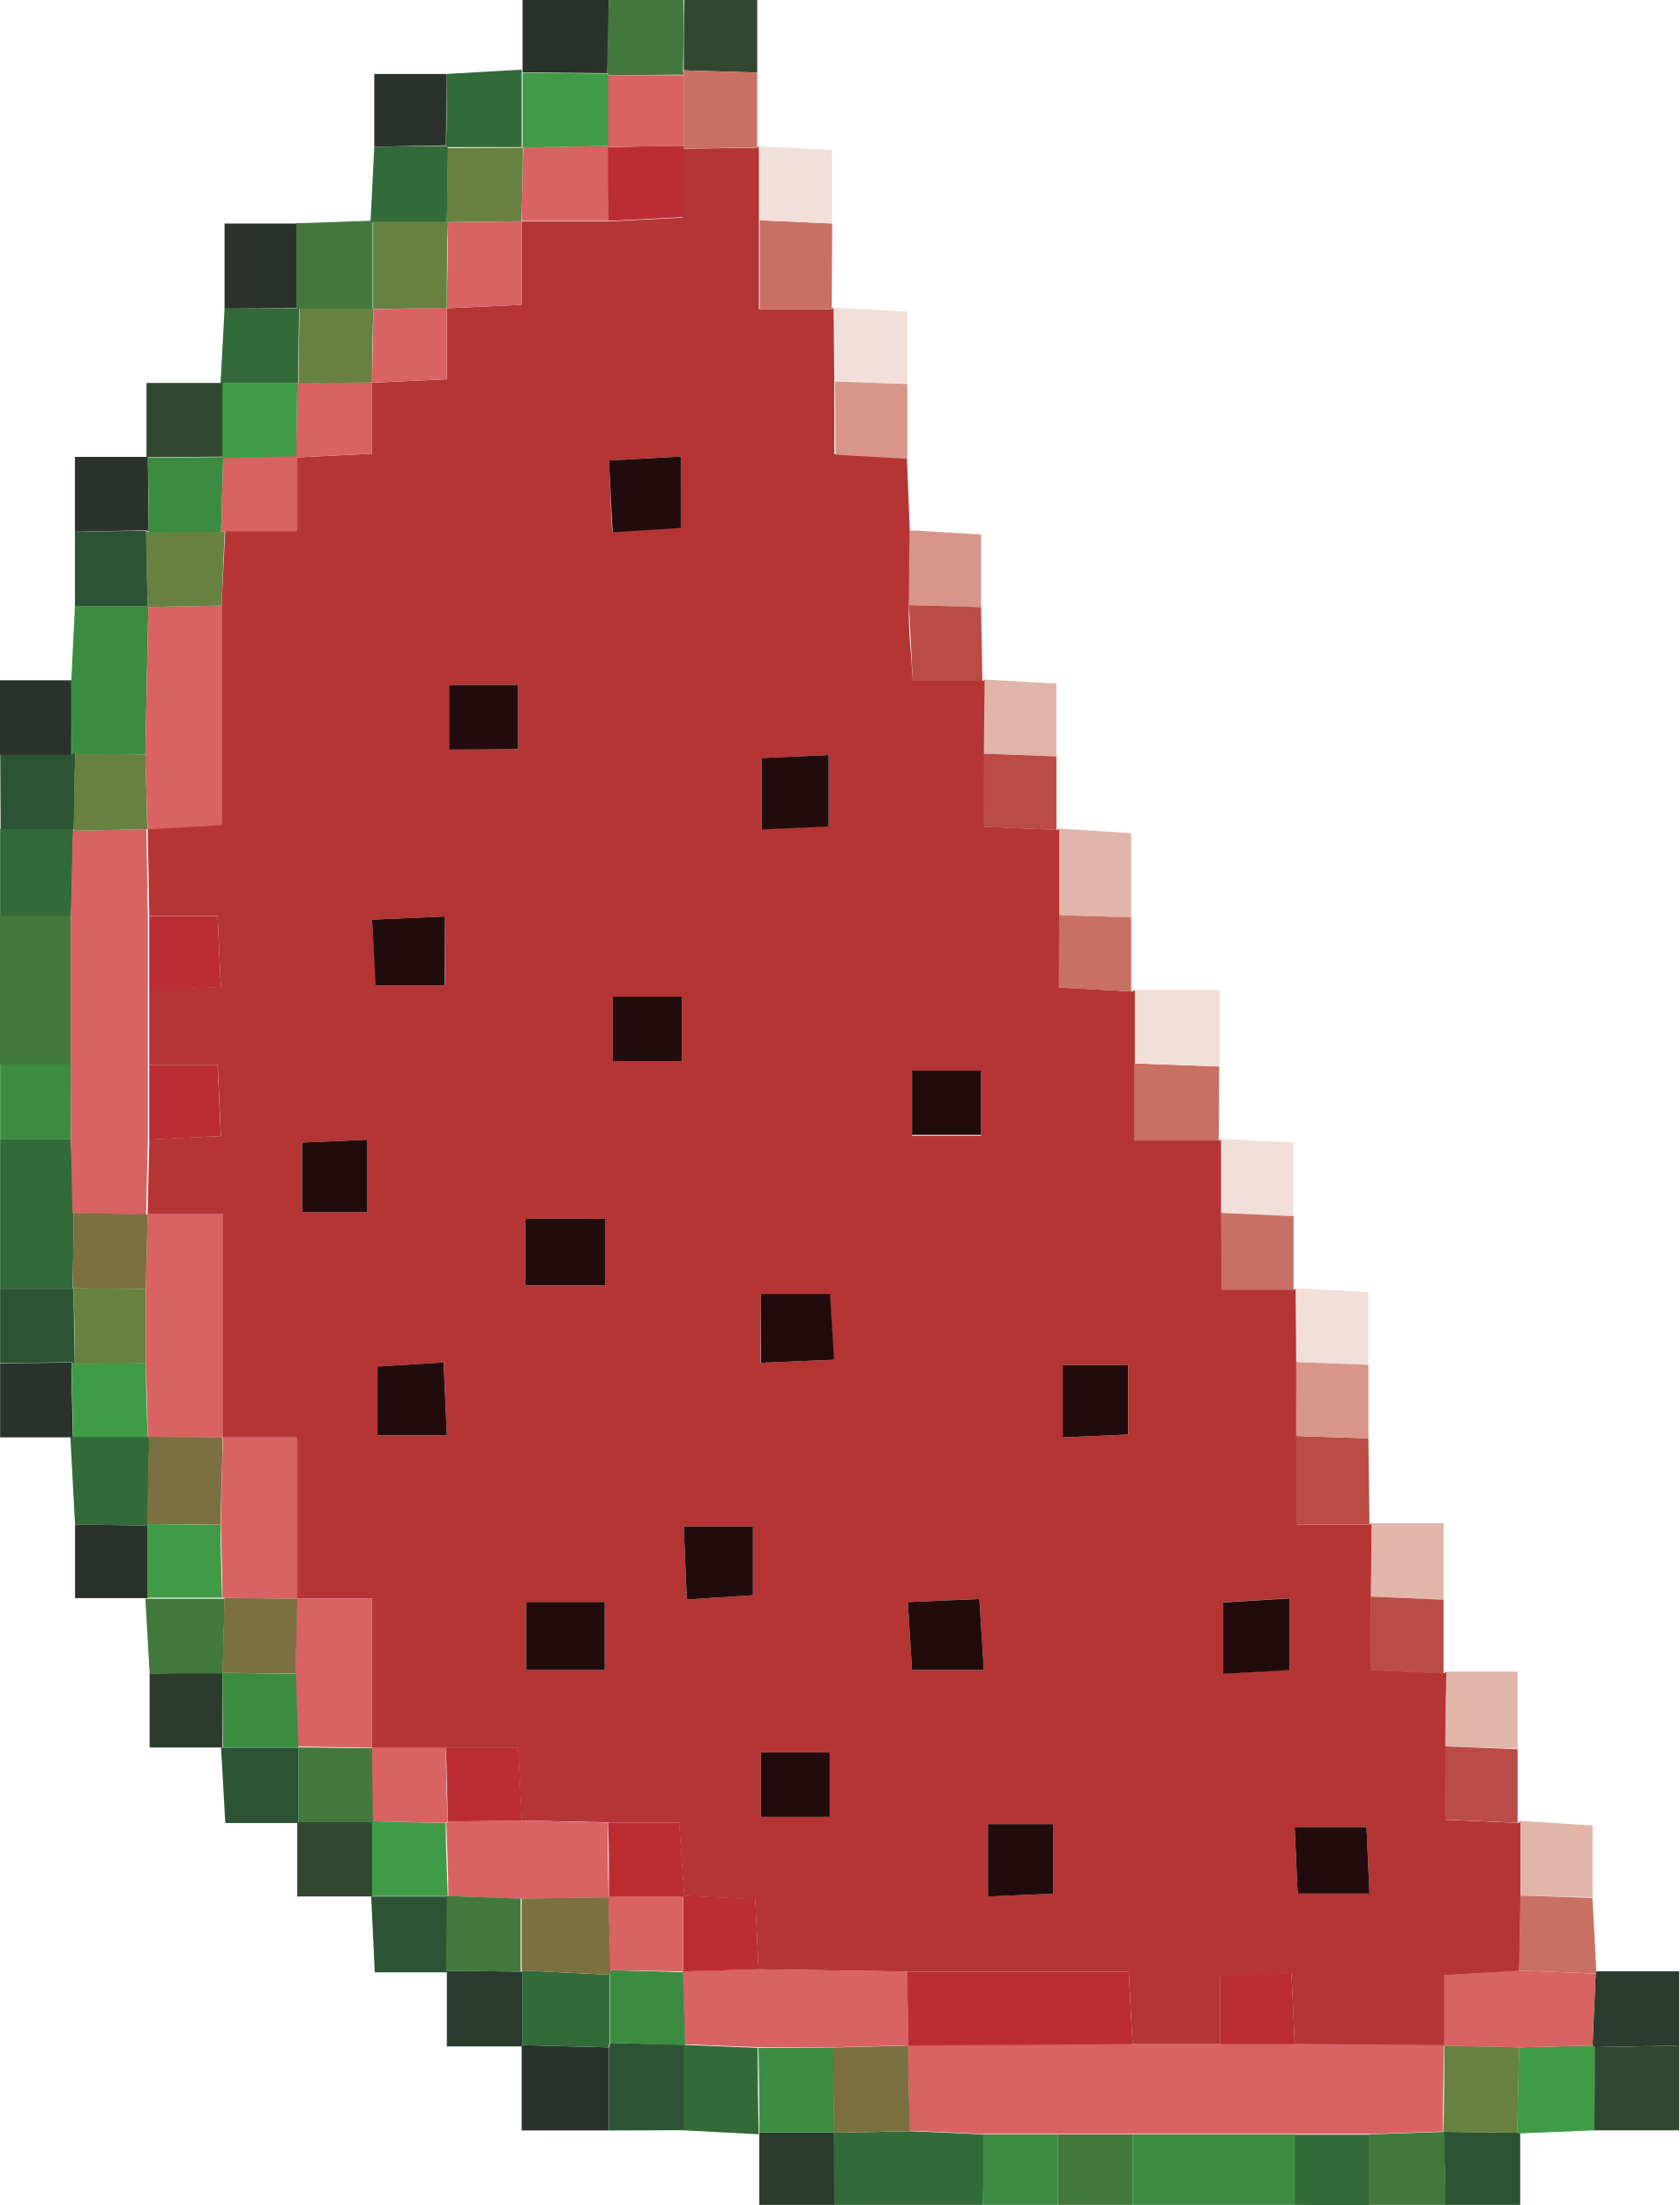
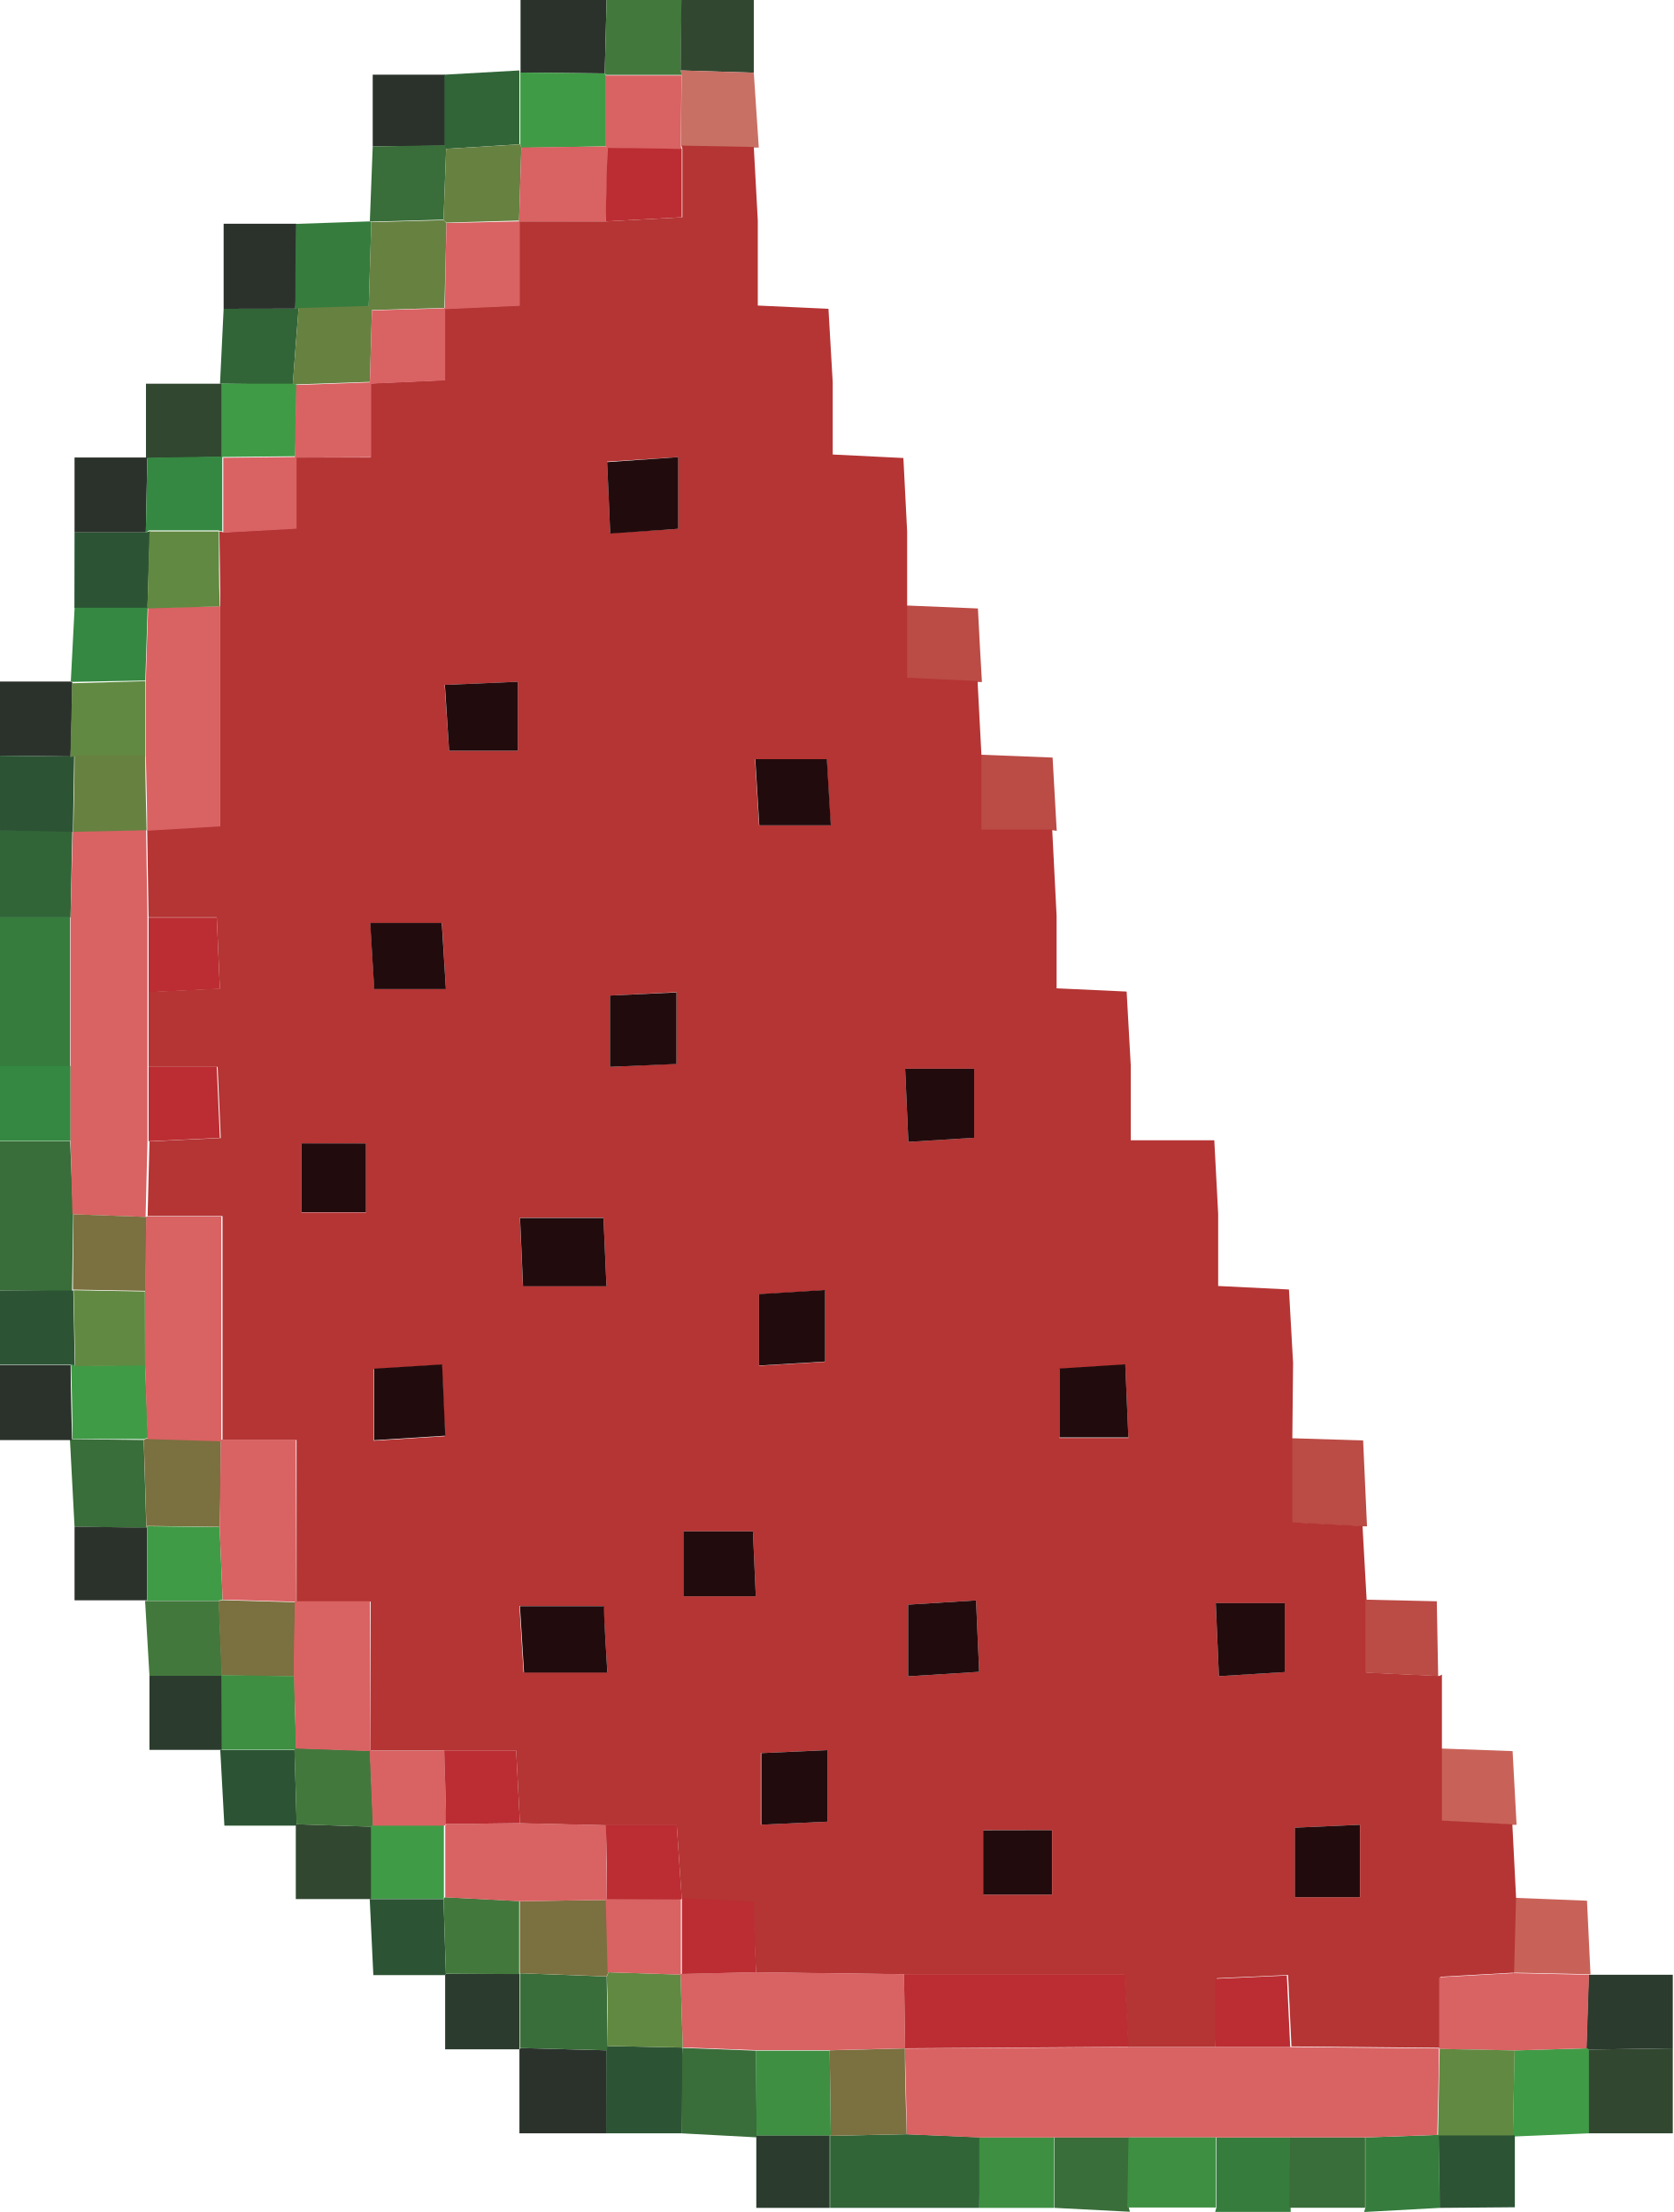
- <svg xmlns="http://www.w3.org/2000/svg" id="Layer_1" data-name="Layer 1" viewBox="0 0 134.68 176.83">
+ <svg xmlns="http://www.w3.org/2000/svg" id="Layer_1" data-name="Layer 1" viewBox="0 0 134 177.15">
  <defs>
-     <style>.cls-1{fill:#b43534;}.cls-2{fill:#3b8c40;}.cls-3{fill:#43783d;}.cls-4{fill:#326a39;}.cls-5{fill:#2b322c;}.cls-6{fill:#314730;}.cls-7{fill:#c87064;}.cls-8{fill:#f2dfda;}.cls-9{fill:#bb4b45;}.cls-10{fill:#e2b5aa;}.cls-11{fill:#2c5434;}.cls-12{fill:#409b46;}.cls-13{fill:#2b3b2d;}.cls-14{fill:#d79689;}.cls-15{fill:#d96263;}.cls-16{fill:#bb2d32;}.cls-17{fill:#220b0c;}.cls-18{fill:#678141;}.cls-19{fill:#7b703f;}</style>
+     <style>.cls-1{fill:#357c3d;}.cls-2{fill:#396d39;}.cls-3{fill:#316538;}.cls-4{fill:#2b322c;}.cls-5{fill:#314730;}.cls-6{fill:#bb4b45;}.cls-7{fill:#2b3b2d;}.cls-8{fill:#2c5434;}.cls-9{fill:#409b46;}.cls-10{fill:#358841;}.cls-11{fill:#43783d;}.cls-12{fill:#c87064;}.cls-13{fill:#c86258;}.cls-14{fill:#3e8f42;}.cls-15{fill:#d96263;}.cls-16{fill:#7b703f;}.cls-17{fill:#b43534;}.cls-18{fill:#618941;}.cls-19{fill:#678141;}.cls-20{fill:#bb2d32;}.cls-21{fill:#220b0c;}</style>
  </defs>
-   <path class="cls-1" d="M105.9,50.82c.08,1.92.15,3.85.23,5.77s0,4-.07,6,.19,3.8.31,6.08H112l.18-.11-.06,5.94v5.86l5.85.26.19-.11V93.26l5.82.32.21-.12v12.07h6.78l.2-.12,0,5.93v6.15h5.77l.21-.11.05,5.92,0,5.93v7.1H143l.19-.11-.06,5.89V148l5.86.25.19-.12-.09,6V160l5.84.26.18-.11c0,2,0,4,0,6s-.07,4-.1,6l-6,.33v5.66l-12-.1c-.08-1.74-.17-3.48-.27-5.71l-5.74.25V178h-7l-.31-5.82H105.93L94,172l-.27-5.61-5.7-.28c-.13-1.83-.25-3.67-.41-5.9H81.93L75,160.07c-.09-1.76-.18-3.52-.3-5.82H68.93l-5.92,0V142.28H57V129.35H51v-17.9H45l.14-6,5.74-.27-.26-5.71H45.13v-6l5.74-.27-.26-5.7H45.13l-.12-7,5.92-.35V62.64c.1-2,.19-4,.29-6H57V50.75l6-.3V44.76l6-.27v-5.7l6-.28V31.83l6.91,0,6-.31V26l5.91-.08.21-.12c0,2,0,3.95,0,5.93v7.14h5.78l.21-.12.06,5.92v5.81ZM75.36,142.54V148h6.3v-5.46Zm6.36-25.39v-5.34H75.31v5.34Zm-12.54-43h5.53V69H69.18Zm25.08,6.41,5.36-.24V74.62l-5.36.24ZM87.85,94H82.31v5.16h5.54Zm24,6h-5.54v5.15h5.54ZM62.62,111.27v-5.8l-5.22.23v5.57Zm6.22-23.7L63,87.82l.33,5.27h5.55ZM69,129.18l-.25-5.85-5.3.33v5.52Zm49.41-5.64v5.8l5.23-.23v-5.57ZM88,136.48l.25,5.86,5.3-.34v-5.52Zm6.15-13.12,5.88-.25-.33-5.27H94.18ZM112.07,148l-.36-5.7-5.74.25.34,5.45Zm19.2.3,5.32-.33v-5.73l-5.32.33ZM94.18,159.77h5.53v-5.16H94.18Zm18.22.59v5.8l5.23-.23v-5.57ZM143,165.92l-.24-5.33H137c.09,2,.16,3.54.24,5.33ZM87.76,50.68,82,51l.25,5.71,5.47-.34Z" transform="translate(-33.16 -14.07)" />
-   <path class="cls-2" d="M137,190.89H124l0-5.65H137Z" transform="translate(-33.16 -14.07)" />
-   <path class="cls-2" d="M38.88,68.63c.1-2,.19-4,.29-5.95h5.89l-.24,11.87-5.63,0-.29.12Z" transform="translate(-33.16 -14.07)" />
-   <path class="cls-3" d="M33.16,99.48v-12h5.69v12Z" transform="translate(-33.16 -14.07)" />
-   <path class="cls-4" d="M33.17,117.42v-12l5.67,0,.24,5.89c0,2-.07,4.07-.1,6.11Z" transform="translate(-33.16 -14.07)" />
-   <path class="cls-4" d="M112,190.89H100L100,185.1l6.2-.12,5.89.26Z" transform="translate(-33.16 -14.07)" />
-   <path class="cls-5" d="M82,184.92H75v-6.74l.08-.1,6.92.18Z" transform="translate(-33.16 -14.07)" />
-   <path class="cls-6" d="M167.84,178.11v6.8H161c0-2.22,0-4.45.05-6.67Z" transform="translate(-33.16 -14.07)" />
-   <path class="cls-7" d="M130.91,105.53h-6.78V99.35l6.82.25C130.94,101.58,130.92,103.55,130.91,105.53Z" transform="translate(-33.16 -14.07)" />
-   <path class="cls-8" d="M131,99.6l-6.82-.25V93.46H131Z" transform="translate(-33.16 -14.07)" />
-   <path class="cls-5" d="M51.17,38.82V32H57c0,2.26,0,4.52,0,6.79Z" transform="translate(-33.16 -14.07)" />
-   <path class="cls-3" d="M56.93,38.77c0-2.27,0-4.53,0-6.79l6-.21.12.08v7l0,0-5.93,0Z" transform="translate(-33.16 -14.07)" />
-   <path class="cls-9" d="M143,136.33h-5.89v-7.1l5.8.19Z" transform="translate(-33.16 -14.07)" />
-   <path class="cls-4" d="M39.18,136.33c-.13-2.35-.25-4.7-.38-7.05l.2,0h6.13L45,136.41Z" transform="translate(-33.16 -14.07)" />
-   <path class="cls-5" d="M75.07,19.69V14.07H82c0,2-.09,3.91-.13,5.87l-6.81-.06Z" transform="translate(-33.16 -14.07)" />
-   <path class="cls-4" d="M38.86,87.53H33.17v-7l5.87,0Z" transform="translate(-33.16 -14.07)" />
-   <path class="cls-10" d="M118.11,87.46V80.52l5.78.37v6.75Z" transform="translate(-33.16 -14.07)" />
-   <path class="cls-7" d="M99.87,38.87H94.09V31.73l5.82.26Z" transform="translate(-33.16 -14.07)" />
-   <path class="cls-11" d="M82,184.92l0-6.66.1-.36,6,.15h0q0,3.44,0,6.85Z" transform="translate(-33.16 -14.07)" />
-   <path class="cls-4" d="M88,184.91q0-3.42,0-6.85l5.93.24q0,3.38.08,6.77l0,.16Z" transform="translate(-33.16 -14.07)" />
-   <path class="cls-12" d="M161.08,178.24c0,2.22,0,4.45-.05,6.67l-6,.25-.19-.06.15-6.84,5.87-.15Z" transform="translate(-33.16 -14.07)" />
-   <path class="cls-13" d="M167.84,178.11l-6.76.13-.19-.13c.08-1.92.17-3.84.25-5.77l.05-.18h6.65Z" transform="translate(-33.16 -14.07)" />
-   <path class="cls-14" d="M106.06,62.6c0-2,0-4,.07-6l5.72.33v5.84Z" transform="translate(-33.16 -14.07)" />
-   <path class="cls-9" d="M106.06,62.6l5.79.16.1,5.92h-5.58C106.25,66.4,106.15,64.5,106.06,62.6Z" transform="translate(-33.16 -14.07)" />
-   <path class="cls-5" d="M38.88,68.63c0,2,0,4,0,6l-5.72,0v-6Z" transform="translate(-33.16 -14.07)" />
-   <path class="cls-10" d="M112.07,74.51l.06-5.94,5.76.31v5.85Z" transform="translate(-33.16 -14.07)" />
-   <path class="cls-11" d="M33.18,74.59l5.72,0,.29-.12q-.06,3.08-.11,6.17l0-.07-5.87,0Z" transform="translate(-33.16 -14.07)" />
-   <path class="cls-9" d="M112.07,74.51l5.82.22,0,5.9-5.85-.26Z" transform="translate(-33.16 -14.07)" />
-   <path class="cls-7" d="M118.11,87.46l5.78.18c0,2,0,4,0,5.94l-5.82-.32Z" transform="translate(-33.16 -14.07)" />
-   <path class="cls-2" d="M38.84,105.44l-5.67,0v-6l5.7,0Z" transform="translate(-33.16 -14.07)" />
-   <path class="cls-8" d="M131.09,111.34l0-5.93,5.8.29v5.9Z" transform="translate(-33.16 -14.07)" />
-   <path class="cls-7" d="M131.09,111.34l5.82.26,0,5.89h-5.77Z" transform="translate(-33.16 -14.07)" />
-   <path class="cls-11" d="M33.17,117.42l5.81,0,.07-.06q.06,3,.11,6.09l-.26-.13-5.73.06Z" transform="translate(-33.16 -14.07)" />
-   <path class="cls-8" d="M137.12,123.3l-.05-5.92,5.84.3v5.84Z" transform="translate(-33.16 -14.07)" />
-   <path class="cls-5" d="M33.17,123.4l5.73-.06c0,2,.07,4,.1,6l-.2,0H33.17Z" transform="translate(-33.16 -14.07)" />
-   <path class="cls-14" d="M137.12,123.3l5.79.22c0,2,0,3.93,0,5.9l-5.8-.19Z" transform="translate(-33.16 -14.07)" />
-   <path class="cls-3" d="M81.86,19.94c0-2,.08-3.91.13-5.87h6c0,1.88,0,3.76-.05,5.64l.07.35L82,20.1Z" transform="translate(-33.16 -14.07)" />
-   <path class="cls-6" d="M88,19.71c0-1.88,0-3.76.05-5.64h5.84v5.82Z" transform="translate(-33.16 -14.07)" />
-   <path class="cls-5" d="M63.18,25.83V20H69c0,1.91-.06,3.82-.08,5.73Z" transform="translate(-33.16 -14.07)" />
-   <path class="cls-4" d="M68.93,25.77C69,23.86,69,22,69,20l6-.35v6.22h0l-6,0Z" transform="translate(-33.16 -14.07)" />
-   <path class="cls-5" d="M39.18,136.33l5.77.08.06-.12v5.94l-.18,0H39.18Z" transform="translate(-33.16 -14.07)" />
-   <path class="cls-10" d="M143.11,142.11l.06-5.89h5.77v6.14Z" transform="translate(-33.16 -14.07)" />
-   <path class="cls-3" d="M45.16,148.28c-.11-2-.23-4-.34-6l.18,0,6,0h.18q-.09,3-.16,6.09Z" transform="translate(-33.16 -14.07)" />
-   <path class="cls-9" d="M143.11,142.11l5.83.25,0,5.92-5.86-.25Z" transform="translate(-33.16 -14.07)" />
-   <path class="cls-13" d="M45.16,148.28l5.84,0,0-.07,0,6-.13,0H45.16Z" transform="translate(-33.16 -14.07)" />
-   <path class="cls-10" d="M149.07,154.12l.09-6h5.72v6.19Z" transform="translate(-33.16 -14.07)" />
-   <path class="cls-11" d="M57,160.27H51.23c-.12-2.2-.23-4.12-.34-6.05l.13,0,6.06,0,0,0q0,3,0,6Z" transform="translate(-33.16 -14.07)" />
-   <path class="cls-9" d="M149.07,154.12l5.81.23,0,5.9-5.84-.26Z" transform="translate(-33.16 -14.07)" />
-   <path class="cls-6" d="M62.93,166.16H57v-5.89l.08-.1,6,0,0-.08v6Z" transform="translate(-33.16 -14.07)" />
-   <path class="cls-7" d="M88,19.71l5.89.18c0,2,0,4,0,6L88,26l0-.26V20.06Z" transform="translate(-33.16 -14.07)" />
-   <path class="cls-4" d="M63.18,25.83l5.75-.06.17.17L69,31.89l0,0h-6l-.12-.08Z" transform="translate(-33.16 -14.07)" />
-   <path class="cls-10" d="M155.1,166.09c0-2,0-4,0-6l5.79.38v5.75Z" transform="translate(-33.16 -14.07)" />
-   <path class="cls-11" d="M69,172.24H63.22c-.11-2.22-.2-4.15-.29-6.08l.1,0h6l0,6Z" transform="translate(-33.16 -14.07)" />
-   <path class="cls-7" d="M155.1,166.09l5.78.18q.17,2.94.31,5.89l-.05.18L155,172.1C155,170.1,155.07,168.09,155.1,166.09Z" transform="translate(-33.16 -14.07)" />
-   <path class="cls-13" d="M75,178.18H69v-5.94l.06-.12,6,.06,0,5.9Z" transform="translate(-33.16 -14.07)" />
-   <path class="cls-8" d="M99.91,32l-5.82-.26c0-2,0-3.95,0-5.93l5.81.28Z" transform="translate(-33.16 -14.07)" />
-   <path class="cls-4" d="M51.17,38.82l5.76,0,.22,0-.09,6,0,0H51l-.15,0Z" transform="translate(-33.16 -14.07)" />
-   <path class="cls-8" d="M100.14,44.67l-.06-5.92,5.85.3v5.82Z" transform="translate(-33.16 -14.07)" />
-   <path class="cls-6" d="M44.91,50.73V44.78h6l.15,0v6l.05-.09-6,.05Z" transform="translate(-33.16 -14.07)" />
-   <path class="cls-14" d="M100.14,44.67l5.79.2,0,6-5.76-.34Z" transform="translate(-33.16 -14.07)" />
-   <path class="cls-5" d="M39.17,56.71v-6h5.74l.11,0,.07,6-.2-.11Z" transform="translate(-33.16 -14.07)" />
-   <path class="cls-13" d="M100,185.1l.06,5.79h-6v-5.66l0-.16h6Z" transform="translate(-33.16 -14.07)" />
-   <path class="cls-2" d="M112,190.89l0-5.65H118l0,5.65Z" transform="translate(-33.16 -14.07)" />
-   <path class="cls-3" d="M118,190.89l0-5.65H124l0,5.65Z" transform="translate(-33.16 -14.07)" />
-   <path class="cls-11" d="M39.17,56.71l5.72-.08L45,62.75l0-.06H39.17Z" transform="translate(-33.16 -14.07)" />
-   <path class="cls-4" d="M137,190.89l0-5.63,6,0v5.66Z" transform="translate(-33.16 -14.07)" />
-   <path class="cls-3" d="M143,190.89v-5.66l6-.2c0,1.95.09,3.9.13,5.86Z" transform="translate(-33.16 -14.07)" />
-   <path class="cls-11" d="M149.09,190.89c0-2-.09-3.91-.13-5.86h0l5.94.07.19.06v5.73Z" transform="translate(-33.16 -14.07)" />
-   <path class="cls-15" d="M149,185l-6,.2-6,0H112l-5.89-.26c-.05-2.29-.1-4.57-.14-6.86v0l18-.11h13l12,.1,0,0-.1,6.91Z" transform="translate(-33.16 -14.07)" />
-   <path class="cls-15" d="M38.84,105.44l0-5.93v-12L39,80.62l0,.07,5.9-.13,0,0,.12,7v17.92l-.14,6h0l-5.91-.12Z" transform="translate(-33.16 -14.07)" />
-   <path class="cls-16" d="M124,178l-18,.11-.09-5.93h17.78Z" transform="translate(-33.16 -14.07)" />
-   <path class="cls-15" d="M44.82,74.56l.24-11.87,0,.06,5.89-.11v17.6L45,80.59l0,0Q44.89,77.56,44.82,74.56Z" transform="translate(-33.16 -14.07)" />
-   <path class="cls-15" d="M45,111.45h6v17.9h0l-5.88,0H45c0-2-.09-3.94-.14-5.91v-6l.14-6Z" transform="translate(-33.16 -14.07)" />
-   <path class="cls-15" d="M105.93,172.17l.09,5.93v0l-6,.15-6,0-5.93-.24h0l-.18-5.86L94,172Z" transform="translate(-33.16 -14.07)" />
-   <path class="cls-15" d="M75,160.07l6.91.16c0,2,0,4,.07,6l-7,.1-5.92-.2h.06c0-1.95-.11-3.9-.16-5.85l.13-.13Z" transform="translate(-33.16 -14.07)" />
-   <path class="cls-15" d="M51,129.35h6v12.93h0l-5.85-.07H51c0-1.94-.08-3.88-.13-5.83l.16-7Z" transform="translate(-33.16 -14.07)" />
-   <path class="cls-15" d="M57,142.28h6v11.95l0,0-5.94-.1,0,0-.21-5.91.14-6Z" transform="translate(-33.16 -14.07)" />
-   <path class="cls-15" d="M155,172.1l6.14.24c-.08,1.93-.17,3.85-.25,5.77l-5.87.15-6-.14,0,0v-5.66Z" transform="translate(-33.16 -14.07)" />
-   <path class="cls-15" d="M75,31.83v6.68l-6,.28,0,0,.1-6.89,0,0L75,31.81Z" transform="translate(-33.16 -14.07)" />
-   <path class="cls-17" d="M75.36,142.54h6.3V148h-6.3Z" transform="translate(-33.16 -14.07)" />
-   <path class="cls-17" d="M81.72,117.15H75.31v-5.34h6.41Z" transform="translate(-33.16 -14.07)" />
-   <path class="cls-15" d="M81.93,31.79l-6.91,0,0,0c0-2,.07-3.93.11-5.89h0L82,25.77Z" transform="translate(-33.16 -14.07)" />
-   <path class="cls-18" d="M50.93,62.64,45,62.75l-.15-6.12.2.11,5.8-.06h.33Z" transform="translate(-33.16 -14.07)" />
-   <path class="cls-17" d="M69.18,74.18V69h5.53v5.15Z" transform="translate(-33.16 -14.07)" />
-   <path class="cls-17" d="M94.26,80.59V74.86l5.36-.24v5.73Z" transform="translate(-33.16 -14.07)" />
-   <path class="cls-16" d="M45.13,93.52v-6h5.48l.26,5.7Z" transform="translate(-33.16 -14.07)" />
-   <path class="cls-17" d="M87.85,94v5.16H82.31V94Z" transform="translate(-33.16 -14.07)" />
-   <path class="cls-16" d="M45.13,105.47v-6h5.48l.26,5.71Z" transform="translate(-33.16 -14.07)" />
-   <path class="cls-17" d="M111.85,99.93v5.15h-5.54V99.93Z" transform="translate(-33.16 -14.07)" />
-   <path class="cls-17" d="M62.62,111.27H57.4V105.7l5.22-.23Z" transform="translate(-33.16 -14.07)" />
-   <path class="cls-17" d="M68.84,87.57v5.52H63.29L63,87.82Z" transform="translate(-33.16 -14.07)" />
-   <path class="cls-17" d="M69,129.18H63.44v-5.52l5.3-.33Z" transform="translate(-33.16 -14.07)" />
-   <path class="cls-17" d="M118.4,123.54h5.23v5.57l-5.23.23Z" transform="translate(-33.16 -14.07)" />
-   <path class="cls-17" d="M88,136.48h5.55V142l-5.3.34Z" transform="translate(-33.16 -14.07)" />
-   <path class="cls-17" d="M94.18,123.36v-5.52h5.55l.33,5.27Z" transform="translate(-33.16 -14.07)" />
-   <path class="cls-17" d="M112.07,148h-5.76l-.34-5.45,5.74-.25Z" transform="translate(-33.16 -14.07)" />
-   <path class="cls-17" d="M131.27,148.31v-5.73l5.32-.33V148Z" transform="translate(-33.16 -14.07)" />
-   <path class="cls-15" d="M63,154.23l5.92,0c0,2,.09,3.93.13,5.9l-.13.13L63,160.12l0,.08c0-2-.06-3.95-.08-5.93Z" transform="translate(-33.16 -14.07)" />
-   <path class="cls-16" d="M69.06,160.15c0-2-.09-3.93-.13-5.9h5.79c.12,2.3.21,4.06.3,5.82Z" transform="translate(-33.16 -14.07)" />
-   <path class="cls-17" d="M94.18,159.77v-5.16h5.53v5.16Z" transform="translate(-33.16 -14.07)" />
-   <path class="cls-17" d="M112.4,160.36h5.23v5.57l-5.23.23Z" transform="translate(-33.16 -14.07)" />
-   <path class="cls-17" d="M143,165.92h-5.76c-.08-1.79-.15-3.37-.24-5.33h5.76Z" transform="translate(-33.16 -14.07)" />
-   <path class="cls-16" d="M94,172l-6.13.17.09,0c0-2,0-4,0-6l.08-.08,5.7.28Z" transform="translate(-33.16 -14.07)" />
-   <path class="cls-16" d="M81.93,31.79l0-6,0,.07,6.1-.1L88,26v5.48Z" transform="translate(-33.16 -14.07)" />
-   <path class="cls-16" d="M137,178h-6v-5.46l5.74-.25C136.85,174.51,136.94,176.25,137,178Z" transform="translate(-33.16 -14.07)" />
-   <path class="cls-16" d="M82,166.22c0-2,0-4-.07-6h5.71c.16,2.23.28,4.07.41,5.9l-.08.08-6,0Z" transform="translate(-33.16 -14.07)" />
-   <path class="cls-15" d="M69,38.79v5.7l-6,.27,0,0,.11-5.89,0,0L69,38.75Z" transform="translate(-33.16 -14.07)" />
-   <path class="cls-15" d="M63,44.76v5.69l-6,.3-.09-.09L57,44.81l0,0,5.91-.1Z" transform="translate(-33.16 -14.07)" />
-   <path class="cls-15" d="M57,50.75v5.93H50.89c.06-2,.11-4,.17-6l-.05.09,5.92-.15Z" transform="translate(-33.16 -14.07)" />
-   <path class="cls-17" d="M87.76,50.68v5.73l-5.47.34L82,51Z" transform="translate(-33.16 -14.07)" />
-   <path class="cls-18" d="M44.82,74.56q.07,3,.16,6l-5.9.13q0-3.09.11-6.17Z" transform="translate(-33.16 -14.07)" />
-   <path class="cls-19" d="M45,111.45q-.08,3-.14,6l-5.8-.06-.07.06c0-2,.07-4.08.1-6.11Z" transform="translate(-33.16 -14.07)" />
-   <path class="cls-19" d="M100,178.27l6-.15c0,2.29.09,4.57.14,6.86l-6.2.12.09,0C100,182.8,100,180.53,100,178.27Z" transform="translate(-33.16 -14.07)" />
-   <path class="cls-4" d="M75.05,178.08c0-2,0-3.93,0-5.9v-.09l7,.35c0,1.82,0,3.64,0,5.46l-.1.36Z" transform="translate(-33.16 -14.07)" />
-   <path class="cls-18" d="M69,38.75l-5.91.11v-7h6C69,34.16,69,36.45,69,38.75Z" transform="translate(-33.16 -14.07)" />
-   <path class="cls-18" d="M63,44.73l-5.91.1.09-6,5.93,0Q63,41.78,63,44.73Z" transform="translate(-33.16 -14.07)" />
-   <path class="cls-19" d="M51,129.35c0,2.34-.11,4.68-.16,7L45,136.29l-.06.12.18-7.11Z" transform="translate(-33.16 -14.07)" />
-   <path class="cls-12" d="M44.86,123.4c0,2,.09,3.94.14,5.91H39c0-2-.07-4-.1-6l.26.13Z" transform="translate(-33.16 -14.07)" />
-   <path class="cls-12" d="M82,25.77l-6.93.14v-6l6.81.06.09.16c0,1.91,0,3.82,0,5.74Z" transform="translate(-33.16 -14.07)" />
-   <path class="cls-2" d="M82.08,177.9c0-1.82,0-3.64,0-5.46l.06-.37,5.89.16-.09,0,.18,5.86Z" transform="translate(-33.16 -14.07)" />
-   <path class="cls-2" d="M100,178.27c0,2.26,0,4.53.07,6.8h-6q0-3.39-.08-6.77Z" transform="translate(-33.16 -14.07)" />
-   <path class="cls-18" d="M149,178.12l6,.14-.15,6.84-5.94-.07C149,182.73,149,180.43,149,178.12Z" transform="translate(-33.16 -14.07)" />
-   <path class="cls-18" d="M44.86,123.4l-5.7.07q0-3-.11-6.09l5.8.06C44.85,119.43,44.86,121.41,44.86,123.4Z" transform="translate(-33.16 -14.07)" />
-   <path class="cls-15" d="M81.93,25.84c0-1.92,0-3.83,0-5.74l6.08,0v5.68Z" transform="translate(-33.16 -14.07)" />
-   <path class="cls-18" d="M75.1,25.92c0,2-.07,3.92-.11,5.89L69,31.89l.06-5.95Z" transform="translate(-33.16 -14.07)" />
-   <path class="cls-12" d="M45,136.29l5.84.08c0,1.95.09,3.89.13,5.83l-6,0C45,140.25,45,138.27,45,136.29Z" transform="translate(-33.16 -14.07)" />
-   <path class="cls-19" d="M57,142.28c0,2-.1,4-.14,6L51,148.23l0,.07q.07-3,.16-6.09Z" transform="translate(-33.16 -14.07)" />
-   <path class="cls-2" d="M51,148.23l5.89.07.21,5.91-6.06,0Z" transform="translate(-33.16 -14.07)" />
-   <path class="cls-3" d="M63,154.27c0,2,.05,3.95.08,5.93l-6,0q0-3,0-6Z" transform="translate(-33.16 -14.07)" />
-   <path class="cls-12" d="M63,160.12l5.91.16c0,1.95.11,3.9.16,5.85H63C63,164.13,63,162.13,63,160.12Z" transform="translate(-33.16 -14.07)" />
-   <path class="cls-3" d="M69,166.12l5.92.2c0,1.93,0,3.85,0,5.77v.09l-6-.06Z" transform="translate(-33.16 -14.07)" />
-   <path class="cls-12" d="M56.93,50.66,51,50.81c0-2,0-4,0-6h6Z" transform="translate(-33.16 -14.07)" />
-   <path class="cls-2" d="M51.06,50.72c-.06,2-.11,4-.17,6l-5.8.06q0-3-.07-6Z" transform="translate(-33.16 -14.07)" />
-   <path class="cls-19" d="M75,172.09c0-1.92,0-3.84,0-5.77l7-.1,0-.05c0,2,.1,3.93.14,5.9l-.06.37Z" transform="translate(-33.16 -14.07)" />
-   <path class="cls-15" d="M82.09,172.07c0-2-.09-3.93-.14-5.9l6,0c0,2,0,4,0,6Z" transform="translate(-33.16 -14.07)" />
+   <path class="cls-1" d="M29,92.7c0-4,0-8,0-12h5.64v12Z" transform="translate(-29.03 -7.27)" />
+   <path class="cls-2" d="M29,110.62V98.68l5.65,0,.24,5.87-.09,6.12Z" transform="translate(-29.03 -7.27)" />
+   <path class="cls-3" d="M107.46,184.09H95.51l0-5.77,6.16-.13,5.85.25Z" transform="translate(-29.03 -7.27)" />
+   <path class="cls-4" d="M77.63,178.12h-7v-6.73l.08-.1,6.9.18Z" transform="translate(-29.03 -7.27)" />
+   <path class="cls-5" d="M163,171.31v6.81h-6.77l0-6.71Z" transform="translate(-29.03 -7.27)" />
+   <path class="cls-2" d="M35,129.53c-.13-2.34-.25-4.69-.37-7h.2l5.71.06.21,7.05Z" transform="translate(-29.03 -7.27)" />
+   <path class="cls-6" d="M138.2,122.63c.11,2.29.21,4.59.31,6.88l-.46,0-5.62-.29v-6.77Z" transform="translate(-29.03 -7.27)" />
+   <path class="cls-4" d="M70.72,12.91V7.27h6.89l-.15,5.88-6.75-.07Z" transform="translate(-29.03 -7.27)" />
+   <path class="cls-7" d="M163,171.31l-6.74.1-.18-.1q.1-2.94.19-5.89l.12,0H163Z" transform="translate(-29.03 -7.27)" />
+   <path class="cls-2" d="M89.6,178.44l-6-.32c0-2.28,0-4.56.08-6.84l5.9.22.05,6.78Z" transform="translate(-29.03 -7.27)" />
+   <path class="cls-3" d="M34.68,80.74H29v-7l5.82.06Z" transform="translate(-29.03 -7.27)" />
+   <path class="cls-8" d="M83.67,171.28c0,2.28,0,4.56-.08,6.84h-6l0-6.65.06-.34,6,.12Z" transform="translate(-29.03 -7.27)" />
+   <path class="cls-4" d="M46.94,32V25.19h5.82c0,2.27,0,4.53-.08,6.8Z" transform="translate(-29.03 -7.27)" />
+   <path class="cls-1" d="M52.68,32c0-2.27,0-4.53.08-6.8L58.65,25l.12.08-.21,6.75L52.94,32Z" transform="translate(-29.03 -7.27)" />
+   <path class="cls-9" d="M156.28,171.41l0,6.71-5.94.25-.15-.08q.08-3.4.13-6.81l5.81-.17Z" transform="translate(-29.03 -7.27)" />
+   <path class="cls-10" d="M34.7,61.85c.1-2,.2-4,.31-6l5.85,0c-.07,2-.13,4-.19,5.92l-5.85.11Z" transform="translate(-29.03 -7.27)" />
+   <path class="cls-6" d="M107.35,56q.15,3,.32,5.89l-.45,0-5.64-.26V55.76Z" transform="translate(-29.03 -7.27)" />
+   <path class="cls-4" d="M29,67.79V61.85H34.7l.12.08c0,2-.09,3.95-.14,5.92Z" transform="translate(-29.03 -7.27)" />
+   <path class="cls-8" d="M29,67.79l5.64.06.33-.09-.1,6.13,0,0L29,73.78Z" transform="translate(-29.03 -7.27)" />
+   <path class="cls-6" d="M107.53,67.71l5.8.23.33,5.87-.46-.07h-5.67Z" transform="translate(-29.03 -7.27)" />
+   <path class="cls-10" d="M34.68,98.65l-5.65,0v-6h5.65Z" transform="translate(-29.03 -7.27)" />
+   <path class="cls-8" d="M29,110.62l5.8,0,.1,0,.12,6.09-.32-.14-5.69,0Z" transform="translate(-29.03 -7.27)" />
+   <path class="cls-4" d="M29,116.6l5.69,0c0,2,.07,4,.11,6H29Z" transform="translate(-29.03 -7.27)" />
+   <path class="cls-11" d="M77.46,13.15l.15-5.88h6l-.06,5.64.08.36-6.05,0Z" transform="translate(-29.03 -7.27)" />
+   <path class="cls-5" d="M83.54,12.91l.06-5.64h5.8v5.82Z" transform="translate(-29.03 -7.27)" />
+   <path class="cls-4" d="M58.88,19V13.25h5.79c0,1.9,0,3.79,0,5.69Z" transform="translate(-29.03 -7.27)" />
+   <path class="cls-3" d="M64.63,18.94c0-1.9,0-3.79,0-5.69l6-.34v.17c0,1.92,0,3.83,0,5.75l-5.94.36Z" transform="translate(-29.03 -7.27)" />
+   <path class="cls-4" d="M35,129.53l5.75.09.05-.12v5.93l-.19,0H35Z" transform="translate(-29.03 -7.27)" />
+   <path class="cls-11" d="M41,141.48c-.12-2-.23-4-.35-6l.19,0,5.72,0c.09,2,.17,4,.25,6Z" transform="translate(-29.03 -7.27)" />
+   <path class="cls-12" d="M83.54,12.91l5.86.18c.13,2,.26,4,.4,6l-.45,0-5.79-.11.06-5.66Z" transform="translate(-29.03 -7.27)" />
+   <path class="cls-7" d="M41,141.48l5.81,0,0-.07,0,6-.12,0H41Z" transform="translate(-29.03 -7.27)" />
+   <path class="cls-8" d="M52.72,153.48H47c-.12-2.2-.22-4.13-.33-6.06l.12,0h5.83q.09,3,.17,6Z" transform="translate(-29.03 -7.27)" />
+   <path class="cls-13" d="M144.41,147.3l5.76.21c.11,2,.21,3.93.32,5.9l-.44,0-5.64-.3Z" transform="translate(-29.03 -7.27)" />
+   <path class="cls-5" d="M58.64,159.36H52.72v-5.88l.07-.11,6,.19c0,1.93,0,3.86,0,5.79Z" transform="translate(-29.03 -7.27)" />
+   <path class="cls-2" d="M58.88,19l5.75-.1.13.25-.21,5.71-5.78.16L58.65,25Q58.77,22,58.88,19Z" transform="translate(-29.03 -7.27)" />
+   <path class="cls-13" d="M150.35,159.26l5.78.23c.09,2,.19,3.93.28,5.89l-.12,0-6.1-.13Q150.28,162.28,150.35,159.26Z" transform="translate(-29.03 -7.27)" />
+   <path class="cls-7" d="M70.62,171.39H64.68v-5.94l.06-.12,5.91,0,0,5.91Z" transform="translate(-29.03 -7.27)" />
+   <path class="cls-3" d="M46.94,32h6q-.24,3-.46,6.06L46.8,38h-.15Z" transform="translate(-29.03 -7.27)" />
+   <path class="cls-5" d="M40.72,43.93V38H46.8c0,2,0,3.91,0,5.87l-6,.1Z" transform="translate(-29.03 -7.27)" />
+   <path class="cls-8" d="M64.68,165.45H58.93c-.1-2.22-.2-4.15-.29-6.09h5.91q.09,3,.19,6Z" transform="translate(-29.03 -7.27)" />
+   <path class="cls-4" d="M35,49.91v-6h5.72l.11,0-.12,6Z" transform="translate(-29.03 -7.27)" />
+   <path class="cls-7" d="M95.48,178.32l0,5.77H89.6v-5.65l0-.16,5.95,0Z" transform="translate(-29.03 -7.27)" />
+   <path class="cls-14" d="M107.46,184.09l0-5.65h6l0,5.65Z" transform="translate(-29.03 -7.27)" />
+   <path class="cls-2" d="M113.49,184.09l0-5.65h6l-.06,5.62.09.34Z" transform="translate(-29.03 -7.27)" />
+   <path class="cls-8" d="M35,49.91l5.71,0,.33-.1L40.84,56l0-.06-5.85,0C35,53.89,35,51.9,35,49.91Z" transform="translate(-29.03 -7.27)" />
+   <path class="cls-1" d="M132.4,184.41h-6.05l.1-.35c0-1.87,0-3.74,0-5.61h6l-.06,5.59Z" transform="translate(-29.03 -7.27)" />
+   <path class="cls-1" d="M144.33,184.09l-6.05.33.1-.35c0-1.87,0-3.75,0-5.62l5.93-.21C144.28,180.19,144.31,182.14,144.33,184.09Z" transform="translate(-29.03 -7.27)" />
+   <path class="cls-8" d="M144.33,184.09c0-2-.05-3.9-.07-5.85h-.06l6,0,.15.08v5.72Z" transform="translate(-29.03 -7.27)" />
+   <path class="cls-15" d="M34.68,98.65V80.74l.18-6.9,0,0,5.87-.13,0,0,.11,7V98.67l-.15,6.06-5.86-.21Z" transform="translate(-29.03 -7.27)" />
+   <path class="cls-16" d="M34.92,104.52l5.86.21,0-.08q-.06,3-.1,6l-5.71-.1-.1,0Z" transform="translate(-29.03 -7.27)" />
+   <path class="cls-15" d="M144.26,178.24l-5.93.21H107.49l-5.85-.25c0-2.29-.09-4.58-.14-6.87h0l17.9-.12h12.94l11.93.11,0,.05c0,2.29-.08,4.59-.13,6.88Z" transform="translate(-29.03 -7.27)" />
+   <path class="cls-16" d="M101.5,171.32c0,2.29.09,4.58.14,6.87l-6.16.13.09-.06-.09-6.79Z" transform="translate(-29.03 -7.27)" />
+   <path class="cls-2" d="M70.7,171.29c0-2,0-3.94,0-5.91v-.08l6.92.26.08,5.57-.06.34Z" transform="translate(-29.03 -7.27)" />
+   <path class="cls-17" d="M126.38,171.2h-7c-.09-1.75-.19-3.51-.31-5.82H101.43l-11.85-.15-.27-5.6-5.68-.28-.4-5.9H77.55l-6.88-.16c-.09-1.76-.18-3.52-.3-5.82H58.64l.07.06v-12h-6l.07.06v-13h-6l.07.07v-18h-6l0,.08.15-6.06,5.71-.27-.25-5.7H40.93v-6l5.71-.27-.25-5.7H40.93l-.11-7,5.85-.35V55.82c0-2-.05-4-.07-6l.31.08,5.82-.34V43.85l-.07.06h6.05v-6l-.06.07,6-.27V31.92l-.06.07,6-.27V25L70.6,25l7,0,6.08-.33V19.19l-.07-.26,5.79.11.32,5.88v6.82l5.66.26.34,5.88v5.79l5.66.28.3,5.87c0,2,0,4,0,5.94v5.79l5.64.26c.1,2,.21,3.94.31,5.9v6h5.67c.12,2.3.23,4.59.35,6.89v5.82l5.61.26.33,5.91v6h6.69q.15,2.94.31,5.88v5.79l5.67.28.33,5.88-.06,6v6.77l5.62.29.33,5.89v5.85l5.83.27.2-.11v11.69l5.64.3.3,5.88q-.07,3-.16,6l-5.9.33v5.69l-11.93-.11c-.08-1.74-.17-3.48-.27-5.72l-5.71.26Zm-48.71-30c-.13-2.17-.23-3.75-.32-5.32H70.63l.33,5.32Zm-7-36.41.24,5.47H77.6l-.24-5.47ZM70.5,61.87l-5.86.25L65,67.39H70.5Zm19,6.2.32,5.3h5.73c-.12-2-.22-3.59-.32-5.3ZM64.74,86.48l-.32-5.3H58.69l.32,5.3Zm13.14,6.23,5.33-.25V86.73L77.88,87Zm23.64.15.26,5.86,5.27-.33V92.86Zm-48.34,6v5.51h5.16V98.84Zm36.64,17.79,5.29-.32v-5.73l-5.29.33Zm-30.85,6,5.69-.36-.25-5.71-5.44.34Zm60.43-.22-.25-5.86-5.27.34v5.52ZM83.76,135.11h5.8l-.23-5.2H83.76Zm18,6.41,5.69-.36-.25-5.72-5.44.34Zm24.64-5.86c.1,2.21.17,3.9.25,5.85l5.27-.33v-5.52ZM95.29,147.43l-5.33.24v5.73l5.33-.24Zm18,6.41h-5.51V159h5.51Zm24.66,5.37v-5.8l-5.2.23v5.57ZM83.35,43.88l-5.7.36c.1,2.08.17,3.77.25,5.72l5.45-.34Z" transform="translate(-29.03 -7.27)" />
+   <path class="cls-16" d="M40.76,129.62l-.21-7.06.34-.12,5.9.18-.07-.07q0,3.51-.1,7l-5.81-.07Z" transform="translate(-29.03 -7.27)" />
+   <path class="cls-9" d="M34.84,122.51c0-2-.07-4-.11-6l.32.14,5.6-.07.24,5.82-.34.12Z" transform="translate(-29.03 -7.27)" />
+   <path class="cls-9" d="M70.7,18.83c0-1.92,0-3.83,0-5.75l6.75.07.11.15c0,1.9,0,3.79,0,5.69l-6.78.12Z" transform="translate(-29.03 -7.27)" />
+   <path class="cls-15" d="M144.29,171.31v-5.69l5.9-.33,6.1.13q-.09,3-.19,5.89l-5.81.17-6-.12Z" transform="translate(-29.03 -7.27)" />
+   <path class="cls-15" d="M89.58,165.22l11.85.15.09,5.94h0l-6,.15-5.91,0-5.9-.22,0,0-.18-5.89Z" transform="translate(-29.03 -7.27)" />
+   <path class="cls-14" d="M89.57,171.5l5.91,0,.09,6.79-5.95,0Z" transform="translate(-29.03 -7.27)" />
+   <path class="cls-18" d="M83.53,165.36l.18,5.89-6-.12c0-1.86,0-3.72-.08-5.58l.14-.33,5.87.19Z" transform="translate(-29.03 -7.27)" />
+   <path class="cls-19" d="M58.77,25.06l5.78-.16.24.23L64.62,32l.06-.07-5.86.17-.26-.28Z" transform="translate(-29.03 -7.27)" />
+   <path class="cls-19" d="M52.48,38q.23-3,.46-6.06l5.62-.17.26.28c-.06,2-.11,3.91-.17,5.87l.06-.07-6,.21Z" transform="translate(-29.03 -7.27)" />
+   <path class="cls-14" d="M119.41,178.45h7c0,1.87,0,3.74,0,5.61h-7.1Z" transform="translate(-29.03 -7.27)" />
+   <path class="cls-18" d="M144.33,171.36l6,.12q-.06,3.41-.13,6.81l-6,0C144.25,176,144.29,173.65,144.33,171.36Z" transform="translate(-29.03 -7.27)" />
+   <path class="cls-15" d="M46.67,55.82V73.45l-5.85.35,0,0c0-2-.07-4-.11-6v-6c.06-2,.12-4,.19-5.92l0,.06Z" transform="translate(-29.03 -7.27)" />
+   <path class="cls-18" d="M40.67,61.82v6l-5.66,0-.33.09c0-2,.1-3.95.14-5.92Z" transform="translate(-29.03 -7.27)" />
+   <path class="cls-19" d="M35,67.76l5.66,0c0,2,.08,4,.11,6l-5.87.13C34.94,71.85,35,69.8,35,67.76Z" transform="translate(-29.03 -7.27)" />
+   <path class="cls-18" d="M40.65,116.62l-5.6.07-.12-6.09,5.71.1C40.64,112.68,40.64,114.65,40.65,116.62Z" transform="translate(-29.03 -7.27)" />
+   <path class="cls-15" d="M77.56,19c0-1.9,0-3.79,0-5.69l6.05,0-.06,5.66.07.26-5.95-.08Z" transform="translate(-29.03 -7.27)" />
+   <path class="cls-19" d="M64.55,24.9l.21-5.71,5.94-.36.08.28L70.6,25l.06-.07-5.87.17Z" transform="translate(-29.03 -7.27)" />
+   <path class="cls-9" d="M40.81,129.5l5.81.07.24,5.81-.33.08-5.72,0Z" transform="translate(-29.03 -7.27)" />
+   <path class="cls-6" d="M144.21,141.5l-5.83-.27v-5.85l5.72.13Z" transform="translate(-29.03 -7.27)" />
+   <path class="cls-16" d="M46.78,141.5c-.08-2-.16-4-.25-6l.33-.08,5.9.17-.07-.06c0,2,0,4-.08,6l-5.85-.08Z" transform="translate(-29.03 -7.27)" />
+   <path class="cls-14" d="M46.76,141.43l5.85.08c0,1.93.09,3.86.14,5.79l-.13.1H46.79Z" transform="translate(-29.03 -7.27)" />
+   <path class="cls-11" d="M58.78,153.57l-6-.2q-.07-3-.17-6l.13-.1,6,.21-.07-.06c.08,2,.17,4,.25,6Z" transform="translate(-29.03 -7.27)" />
+   <path class="cls-9" d="M64.55,159.34H58.74c0-1.93,0-3.86,0-5.79l.11-.1,5.73,0c0,1.92,0,3.83,0,5.74Z" transform="translate(-29.03 -7.27)" />
+   <path class="cls-11" d="M64.74,165.33q-.1-3-.19-6l.12-.12,5.94.31,0,5.77v.08Z" transform="translate(-29.03 -7.27)" />
+   <path class="cls-9" d="M46.81,43.87V38l5.68,0,.28.06c0,1.94-.07,3.88-.1,5.81l.07-.06-5.87.06Z" transform="translate(-29.03 -7.27)" />
+   <path class="cls-10" d="M40.71,49.93l.12-6,6-.1,0,0c0,2,0,4,0,6l-.31-.08-5.56,0Z" transform="translate(-29.03 -7.27)" />
+   <path class="cls-18" d="M41,49.83l5.56,0c0,2,0,4,.07,6L40.84,56Q40.93,52.9,41,49.83Z" transform="translate(-29.03 -7.27)" />
+   <path class="cls-2" d="M132.36,178.46h6c0,1.87,0,3.75,0,5.62l-6.08,0Z" transform="translate(-29.03 -7.27)" />
+   <path class="cls-20" d="M40.93,80.76h5.46l.25,5.7-5.71.27Z" transform="translate(-29.03 -7.27)" />
+   <path class="cls-20" d="M40.93,92.7h5.46l.25,5.7-5.71.27Z" transform="translate(-29.03 -7.27)" />
+   <path class="cls-15" d="M40.65,116.62c0-2,0-3.94,0-5.92s.06-4,.1-6h6v18l-5.9-.18Z" transform="translate(-29.03 -7.27)" />
+   <path class="cls-20" d="M101.52,171.31l-.09-5.94h17.68c.12,2.31.22,4.07.31,5.82Z" transform="translate(-29.03 -7.27)" />
+   <path class="cls-20" d="M126.38,171.2v-5.46l5.71-.26c.1,2.24.19,4,.27,5.72Z" transform="translate(-29.03 -7.27)" />
+   <path class="cls-16" d="M70.66,165.3c0-1.92,0-3.85,0-5.77l7-.1-.06-.06q.08,2.92.16,5.85l-.15.33Z" transform="translate(-29.03 -7.27)" />
+   <path class="cls-15" d="M52.76,135.55l-5.9-.17-.24-5.81q.06-3.51.1-7h6Z" transform="translate(-29.03 -7.27)" />
+   <path class="cls-15" d="M77.63,159.43l-7,.1-5.94-.31c0-1.91,0-3.82,0-5.74l.12-.13,5.93-.07,6.88.16C77.58,155.43,77.6,157.43,77.63,159.43Z" transform="translate(-29.03 -7.27)" />
+   <path class="cls-15" d="M58.71,147.51l-6-.21c0-1.93-.09-3.86-.14-5.79s.06-4,.08-6h6Z" transform="translate(-29.03 -7.27)" />
+   <path class="cls-15" d="M64.79,25.13,70.66,25v6.76l-6,.27C64.68,29.7,64.73,27.42,64.79,25.13Z" transform="translate(-29.03 -7.27)" />
+   <path class="cls-21" d="M77.67,141.22H71l-.33-5.32h6.72C77.44,137.47,77.54,139.05,77.67,141.22Z" transform="translate(-29.03 -7.27)" />
+   <path class="cls-21" d="M70.68,104.81h6.68l.24,5.47H70.92Z" transform="translate(-29.03 -7.27)" />
+   <path class="cls-15" d="M70.6,25l.18-5.92L77.56,19l.12.12c0,2-.09,3.93-.13,5.89Z" transform="translate(-29.03 -7.27)" />
+   <path class="cls-21" d="M70.5,61.87v5.52H65l-.34-5.27Z" transform="translate(-29.03 -7.27)" />
+   <path class="cls-21" d="M89.52,68.07h5.73c.1,1.71.2,3.29.32,5.3H89.84Z" transform="translate(-29.03 -7.27)" />
+   <path class="cls-21" d="M64.74,86.48H59l-.32-5.3h5.73Z" transform="translate(-29.03 -7.27)" />
+   <path class="cls-21" d="M77.88,92.71V87l5.33-.25v5.73Z" transform="translate(-29.03 -7.27)" />
+   <path class="cls-21" d="M101.52,92.86h5.53v5.53l-5.27.33Z" transform="translate(-29.03 -7.27)" />
+   <path class="cls-21" d="M53.18,98.84h5.16v5.51H53.18Z" transform="translate(-29.03 -7.27)" />
+   <path class="cls-21" d="M89.82,116.63v-5.72l5.29-.33v5.73Z" transform="translate(-29.03 -7.27)" />
+   <path class="cls-21" d="M59,122.61v-5.73l5.44-.34.25,5.71Z" transform="translate(-29.03 -7.27)" />
+   <path class="cls-21" d="M119.4,122.39h-5.52v-5.52l5.27-.34Z" transform="translate(-29.03 -7.27)" />
+   <path class="cls-21" d="M83.76,135.11v-5.2h5.57l.23,5.2Z" transform="translate(-29.03 -7.27)" />
+   <path class="cls-21" d="M101.76,141.52v-5.74l5.44-.34.25,5.72Z" transform="translate(-29.03 -7.27)" />
+   <path class="cls-21" d="M126.4,135.66h5.52v5.52l-5.27.33C126.57,139.56,126.5,137.87,126.4,135.66Z" transform="translate(-29.03 -7.27)" />
+   <path class="cls-15" d="M64.62,153.48l-5.73,0c-.08-2-.17-4-.25-6h6c0,2,.09,3.93.13,5.89Z" transform="translate(-29.03 -7.27)" />
+   <path class="cls-20" d="M64.74,153.35c0-2-.09-3.93-.13-5.89h5.76c.12,2.3.21,4.06.3,5.82Z" transform="translate(-29.03 -7.27)" />
+   <path class="cls-21" d="M95.29,147.43v5.73L90,153.4v-5.73Z" transform="translate(-29.03 -7.27)" />
+   <path class="cls-20" d="M77.63,159.43c0-2,0-4-.08-6h5.68c.15,2.23.28,4.06.4,5.9l-.07.07-6,0Z" transform="translate(-29.03 -7.27)" />
+   <path class="cls-21" d="M113.28,153.84V159h-5.51v-5.15Z" transform="translate(-29.03 -7.27)" />
+   <path class="cls-21" d="M137.94,159.21h-5.2v-5.57l5.2-.23Z" transform="translate(-29.03 -7.27)" />
+   <path class="cls-20" d="M77.55,25c0-2,.09-3.93.13-5.89l5.95.08v5.48Z" transform="translate(-29.03 -7.27)" />
+   <path class="cls-20" d="M89.58,165.22l-6,.14.06,0,0-6,.07-.07,5.68.28Z" transform="translate(-29.03 -7.27)" />
+   <path class="cls-15" d="M58.65,38c.06-2,.11-3.91.17-5.87l5.86-.17v5.77Z" transform="translate(-29.03 -7.27)" />
+   <path class="cls-15" d="M52.66,43.91c0-1.93.06-3.87.1-5.81l6-.21v6Z" transform="translate(-29.03 -7.27)" />
+   <path class="cls-15" d="M46.91,49.93c0-2,0-4,0-6l5.87-.06v5.74Z" transform="translate(-29.03 -7.27)" />
+   <path class="cls-21" d="M83.35,43.88v5.74L77.9,50c-.08-2-.15-3.64-.25-5.72Z" transform="translate(-29.03 -7.27)" />
+   <path class="cls-15" d="M83.56,159.41l0,6-5.87-.19-.15-5.85Z" transform="translate(-29.03 -7.27)" />
</svg>
